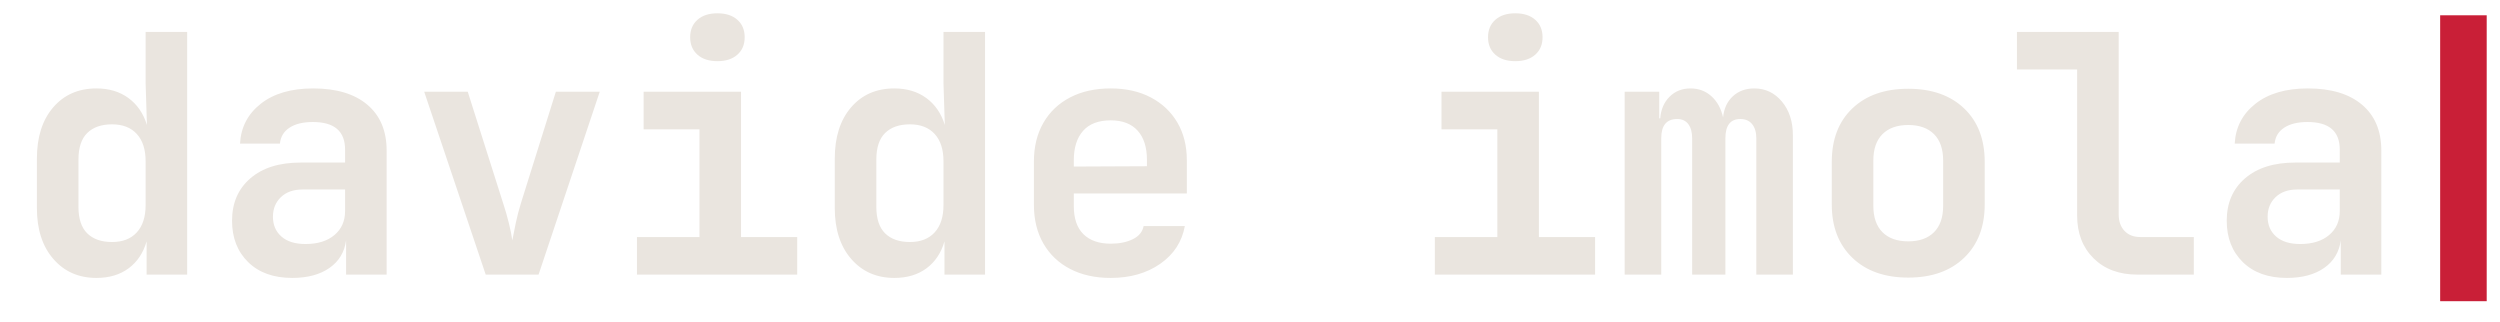
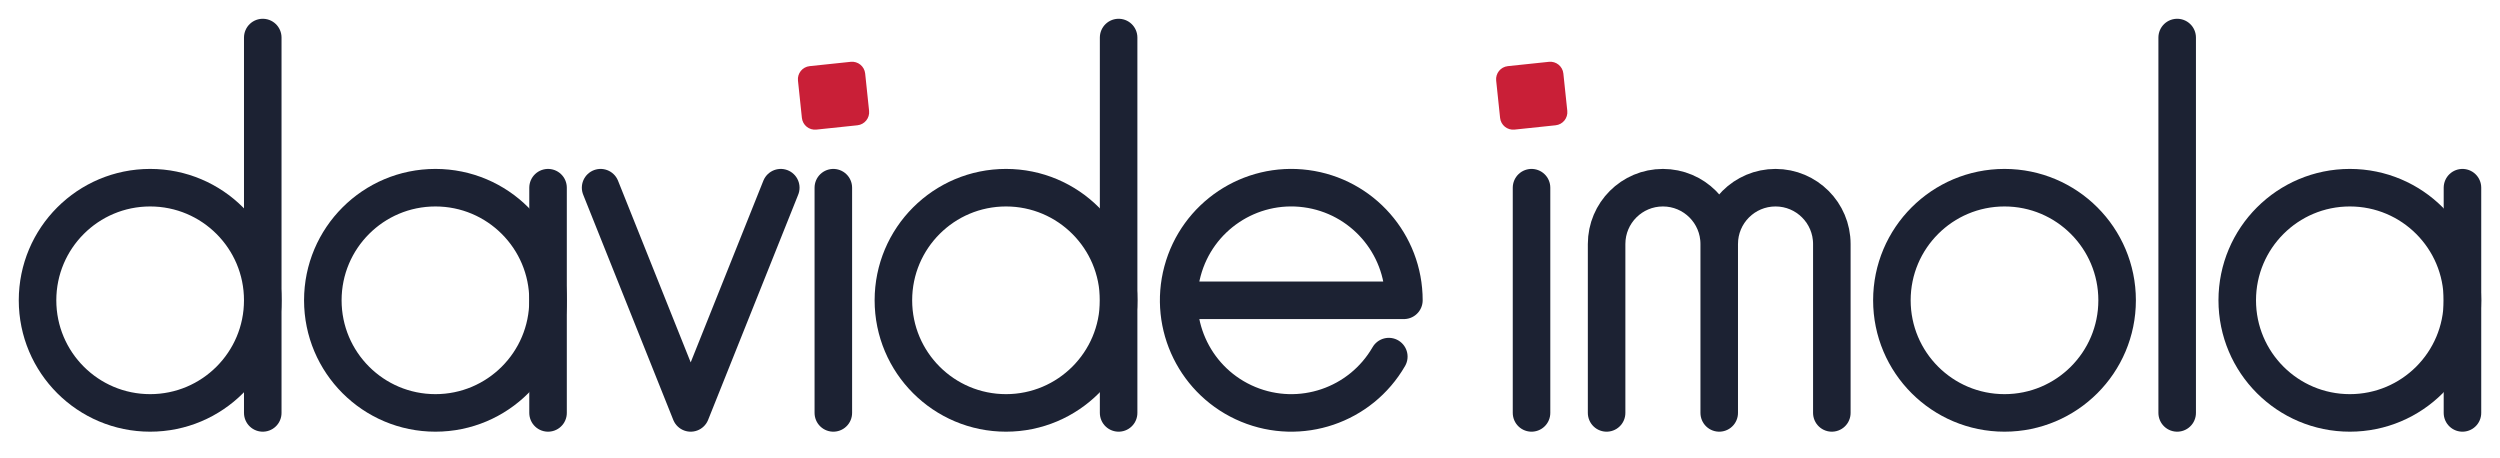
- <svg xmlns="http://www.w3.org/2000/svg" viewBox="0 0 752 96.6">
-   <path fill="#EAE5DF" d="M29.0 83.6Q21.0 83.6 16.05 77.9Q11.1 72.2 11.1 62.6V47.7Q11.1 38 16.0 32.3Q20.9 26.6 29.0 26.6Q34.7 26.6 38.65 29.5Q42.6 32.4 44.2 37.6L43.8 25V9.6H56.3V82.6H44.1V72.6Q42.6 77.8 38.7 80.7Q34.8 83.6 29.0 83.6ZM33.7 72.8Q38.5 72.8 41.15 69.9Q43.8 67.0 43.8 61.7V48.5Q43.8 43.2 41.15 40.3Q38.5 37.4 33.7 37.4Q28.9 37.4 26.25 40Q23.6 42.6 23.6 48V62.2Q23.6 67.6 26.25 70.2Q28.9 72.8 33.7 72.8Z M87.9 83.6Q79.5 83.6 74.65 78.85Q69.8 74.1 69.8 66.4Q69.8 58.4 75.3 53.65Q80.8 48.9 90.4 48.9H103.8V45Q103.8 36.7 94.1 36.7Q89.7 36.7 87.1 38.4Q84.5 40.1 84.2 43.2H72.2Q72.6 35.8 78.45 31.2Q84.3 26.6 94.2 26.6Q104.7 26.6 110.5 31.5Q116.3 36.4 116.3 45.3V82.6H104.1V72.3Q103.4 77.6 99.1 80.6Q94.8 83.6 87.9 83.6ZM91.9 73.4Q97.4 73.4 100.6 70.7Q103.8 68.0 103.8 63.5V57H91.0Q86.9 57 84.5 59.3Q82.1 61.6 82.1 65.2Q82.1 68.9 84.65 71.15Q87.2 73.4 91.9 73.4Z M146.1 82.6 127.6 27.6H140.7L151.3 61Q152.3 64.0 153.05 67.05Q153.8 70.1 154.1 72.3Q154.5 70.1 155.15 67.05Q155.8 64.0 156.7 61.1L167.2 27.6H180.4L162.0 82.6Z M191.6 82.6V71.3H210.4V38.9H193.6V27.6H222.9V71.3H239.8V82.6ZM215.8 18.4Q212.0 18.4 209.8 16.45Q207.6 14.5 207.6 11.2Q207.6 7.9 209.8 5.95Q212.0 4.0 215.8 4.0Q219.6 4.0 221.8 5.95Q224.0 7.9 224.0 11.2Q224.0 14.5 221.8 16.45Q219.6 18.4 215.8 18.4Z M269.0 83.6Q261.0 83.6 256.05 77.9Q251.1 72.2 251.1 62.6V47.7Q251.1 38 256.0 32.3Q260.9 26.6 269.0 26.6Q274.7 26.6 278.65 29.5Q282.6 32.4 284.2 37.6L283.8 25V9.6H296.3V82.6H284.1V72.6Q282.6 77.8 278.7 80.7Q274.8 83.6 269.0 83.6ZM273.7 72.8Q278.5 72.8 281.15 69.9Q283.8 67.0 283.8 61.7V48.5Q283.8 43.2 281.15 40.3Q278.5 37.4 273.7 37.4Q268.9 37.4 266.25 40Q263.6 42.6 263.6 48V62.2Q263.6 67.6 266.25 70.2Q268.9 72.8 273.7 72.8Z M334.1 83.6Q327.1 83.6 321.9 80.9Q316.7 78.2 313.85 73.25Q311.0 68.3 311.0 61.6V48.6Q311.0 41.9 313.85 36.95Q316.7 32 321.9 29.3Q327.1 26.6 334.1 26.6Q341.0 26.6 346.15 29.3Q351.3 32 354.15 36.85Q357.0 41.7 357.0 48.2V58.2H323.0V62Q323.0 67.6 325.9 70.45Q328.8 73.3 334.1 73.3Q338.0 73.3 340.75 71.95Q343.5 70.6 344.0 68.0H356.4Q355.1 75.1 349.0 79.35Q342.9 83.6 334.1 83.6ZM323.0 48.2V50.1L345.0 50V48.1Q345.0 42.4 342.2 39.3Q339.4 36.2 334.1 36.2Q328.6 36.2 325.8 39.35Q323.0 42.5 323.0 48.2Z M431.6 82.6V71.3H450.4V38.9H433.6V27.6H462.9V71.3H479.8V82.6ZM455.8 18.4Q452.0 18.4 449.8 16.45Q447.6 14.5 447.6 11.2Q447.6 7.9 449.8 5.95Q452.0 4.0 455.8 4.0Q459.6 4.0 461.8 5.95Q464.0 7.9 464.0 11.2Q464.0 14.5 461.8 16.45Q459.6 18.4 455.8 18.4Z M488.7 82.6V27.6H499.1V35.6H499.4Q499.7 31.6 502.2 29.1Q504.7 26.6 508.5 26.6Q512.2 26.6 514.8 28.95Q517.4 31.3 518.3 35.3Q518.7 31.3 521.25 28.95Q523.8 26.6 527.7 26.6Q532.7 26.6 536.0 30.55Q539.3 34.5 539.3 40.7V82.6H528.3V41.6Q528.3 38.9 527.05 37.35Q525.8 35.8 523.5 35.8Q519.0 35.8 519.0 41.6V82.6H509.0V41.6Q509.0 38.9 507.85 37.35Q506.7 35.8 504.5 35.8Q499.7 35.8 499.7 41.6V82.6Z M574.0 83.5Q563.4 83.5 557.2 77.55Q551.0 71.6 551.0 61.5V48.7Q551.0 38.5 557.2 32.6Q563.4 26.7 574.0 26.7Q584.6 26.7 590.8 32.6Q597.0 38.5 597.0 48.7V61.5Q597.0 71.6 590.8 77.55Q584.6 83.5 574.0 83.5ZM574.0 72.6Q579.0 72.6 581.75 69.85Q584.5 67.1 584.5 61.9V48.3Q584.5 43.1 581.75 40.35Q579.0 37.6 574.0 37.6Q569.0 37.6 566.25 40.35Q563.5 43.1 563.5 48.3V61.9Q563.5 67.1 566.25 69.85Q569.0 72.6 574.0 72.6Z M642.9 82.6Q634.7 82.6 629.75 77.7Q624.8 72.8 624.8 64.8V20.9H606.7V9.6H637.3V64.5Q637.3 67.6 639.05 69.45Q640.8 71.3 643.8 71.3H659.9V82.6Z M687.9 83.6Q679.5 83.6 674.65 78.85Q669.8 74.1 669.8 66.4Q669.8 58.4 675.3 53.65Q680.8 48.9 690.4 48.9H703.8V45Q703.8 36.7 694.1 36.7Q689.7 36.7 687.1 38.4Q684.5 40.1 684.2 43.2H672.2Q672.6 35.8 678.45 31.2Q684.3 26.6 694.2 26.6Q704.7 26.6 710.5 31.5Q716.3 36.4 716.3 45.3V82.6H704.1V72.3Q703.4 77.6 699.1 80.6Q694.8 83.6 687.9 83.6ZM691.9 73.4Q697.4 73.4 700.6 70.7Q703.8 68.0 703.8 63.5V57H691.0Q686.9 57 684.5 59.3Q682.1 61.6 682.1 65.2Q682.1 68.9 684.65 71.15Q687.2 73.4 691.9 73.4Z" />
-   <rect fill="#C91F37" x="734" y="4.6" width="14" height="86" />
+ <svg xmlns="http://www.w3.org/2000/svg" viewBox="-10 -10 666 122" role="img" aria-label="davide imola">
+   <g fill="none" stroke="#1C2233" stroke-width="10" stroke-linecap="round" stroke-linejoin="round">
+     <circle cx="30" cy="70" r="30" />
+     <path d="M60 100 V0" />
+     <circle cx="106" cy="70" r="30" />
+     <path d="M136 100 V40" />
+     <path d="M150 40 L174 100 L198 40" />
+     <path d="M212 100 V40" />
+     <circle cx="258" cy="70" r="30" />
+     <path d="M288 100 V0" />
+     <path d="M304 70 H364 A30 30 0 1 0 359.98 85" />
+     <path d="M398 100 V40" />
+     <path d="M418 100 V55 A15 15 0 0 1 448 55 V100 M448 55 A15 15 0 0 1 478 55 V100" />
+     <circle cx="524" cy="70" r="30" />
+     <path d="M570 100 V0" />
+     <circle cx="616" cy="70" r="30" />
+     <path d="M646 100 V40" />
+   </g>
+   <g fill="#C91F37">
+     <rect x="203" y="7" width="18" height="17" rx="3.5" transform="rotate(-6 212 15)" />
+     <rect x="389" y="7" width="18" height="17" rx="3.5" transform="rotate(-6 398 15)" />
+   </g>
</svg>
